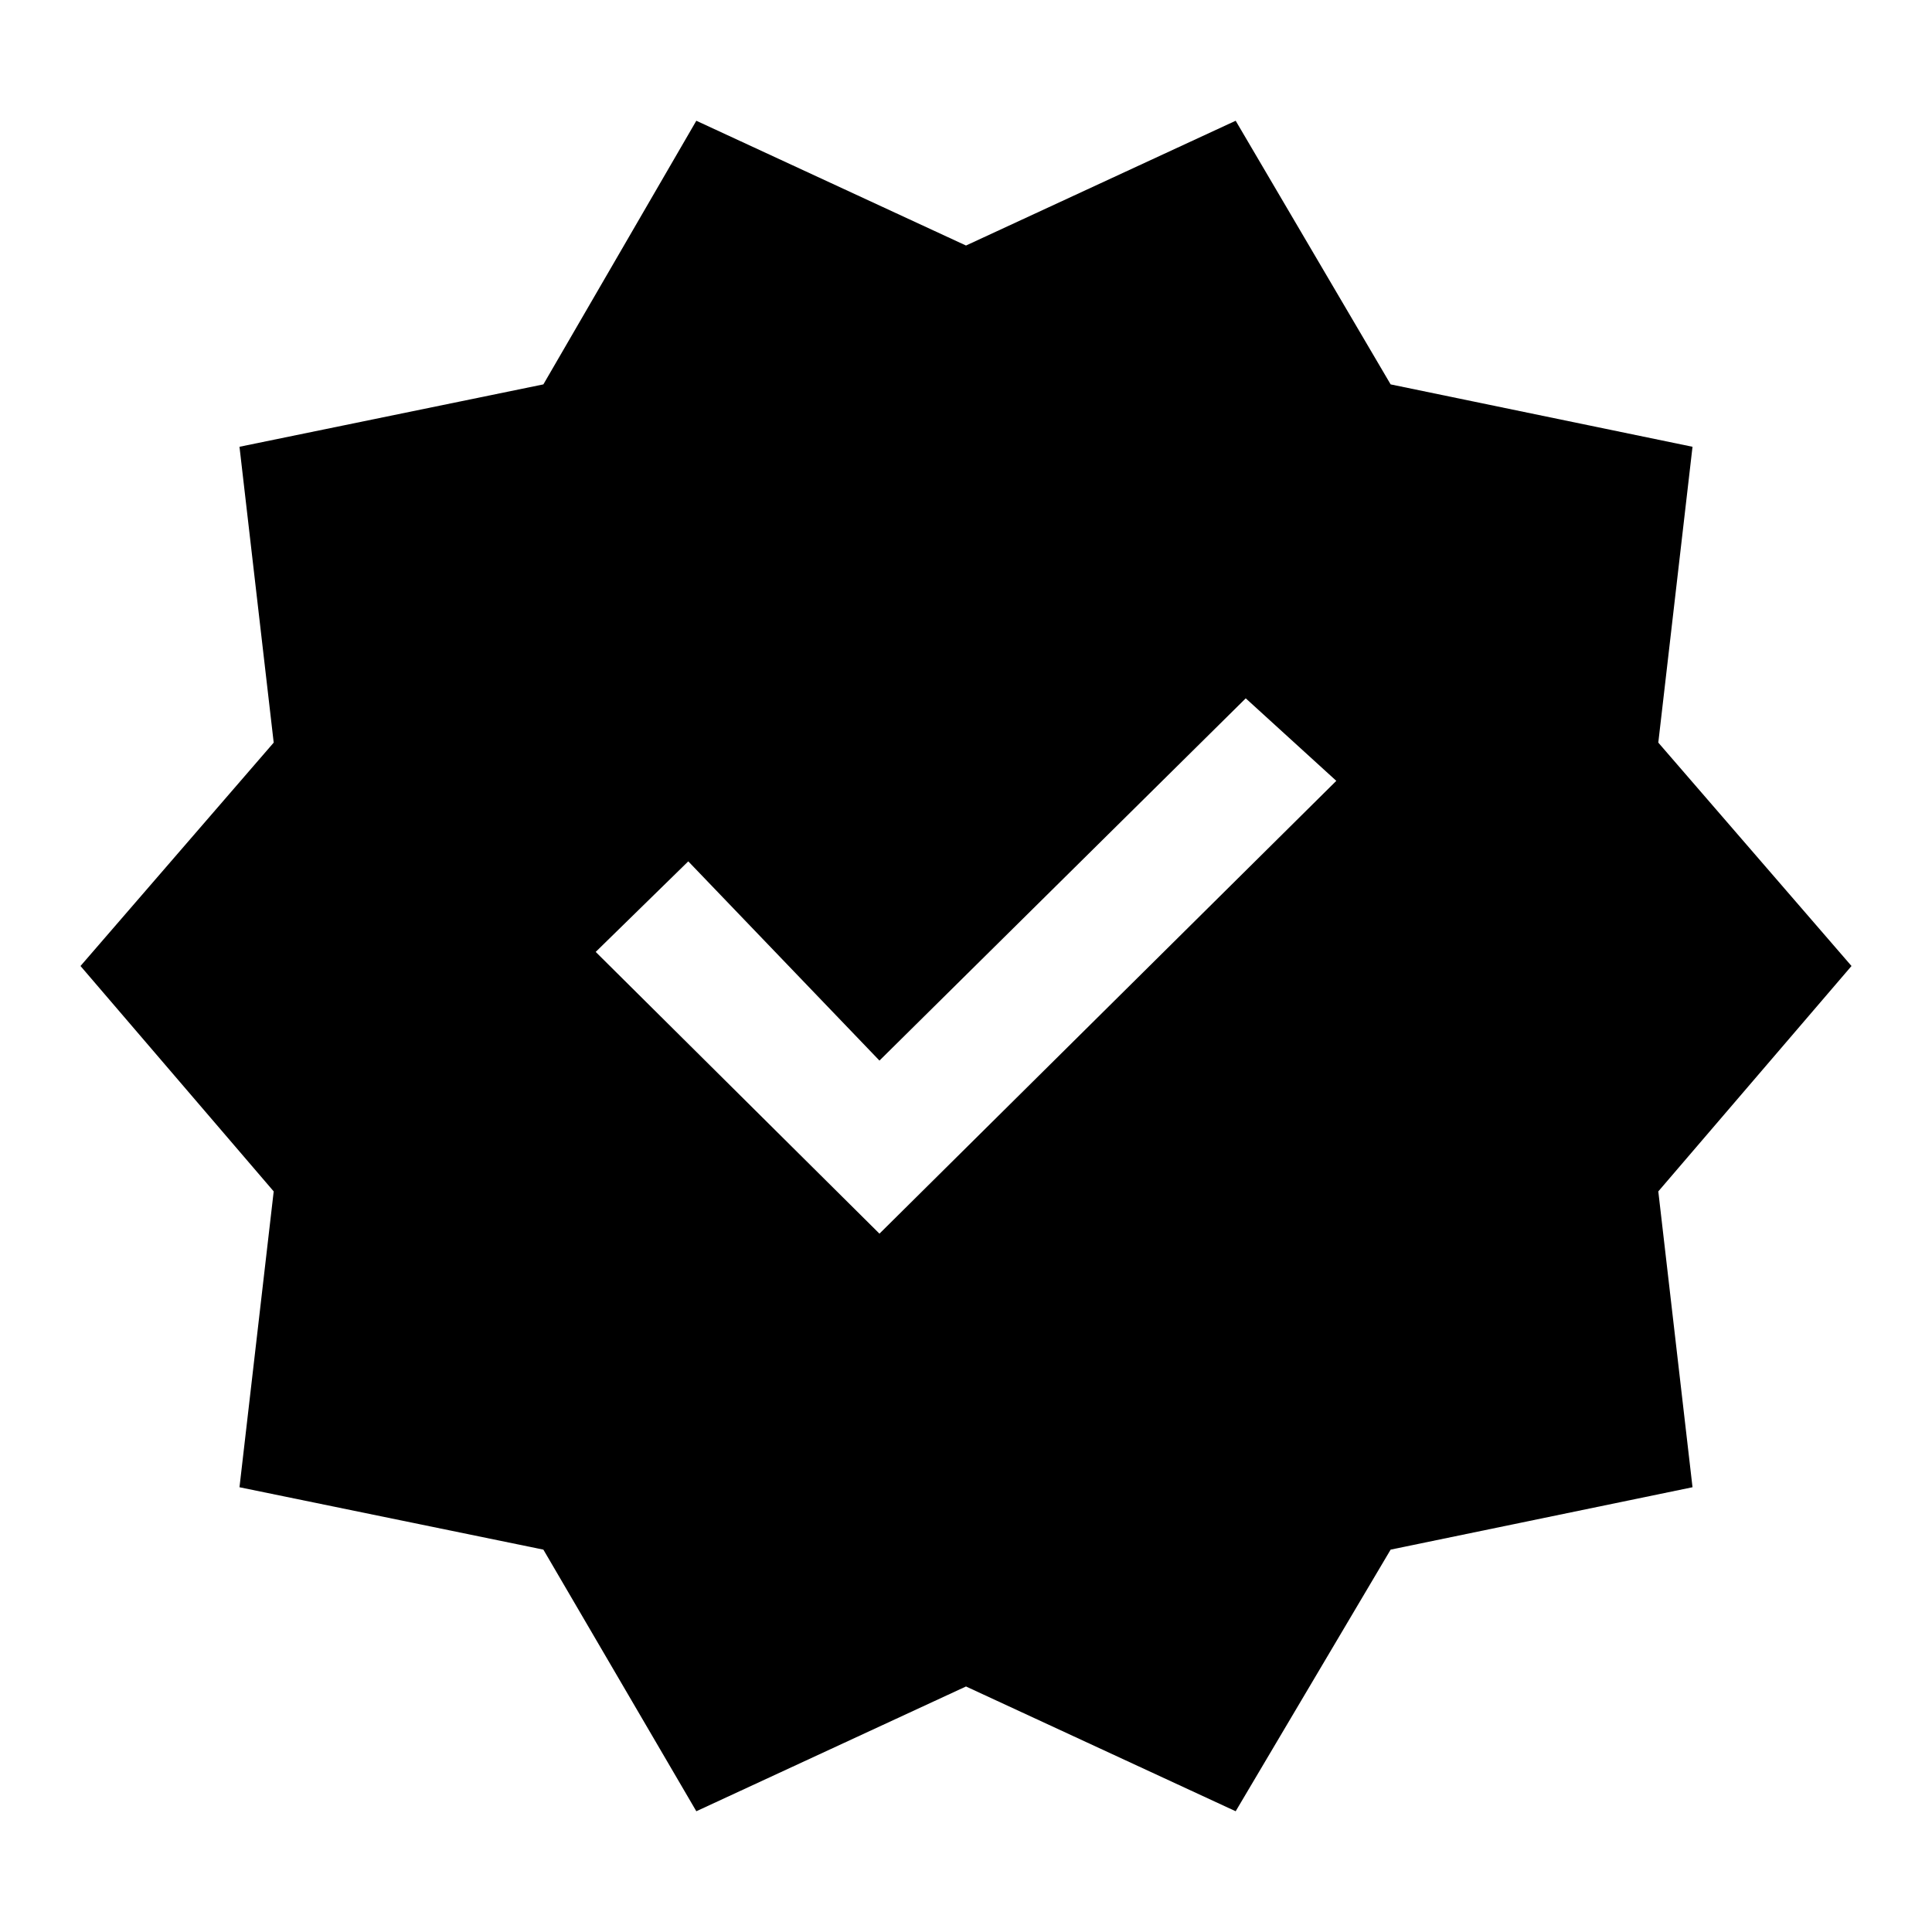
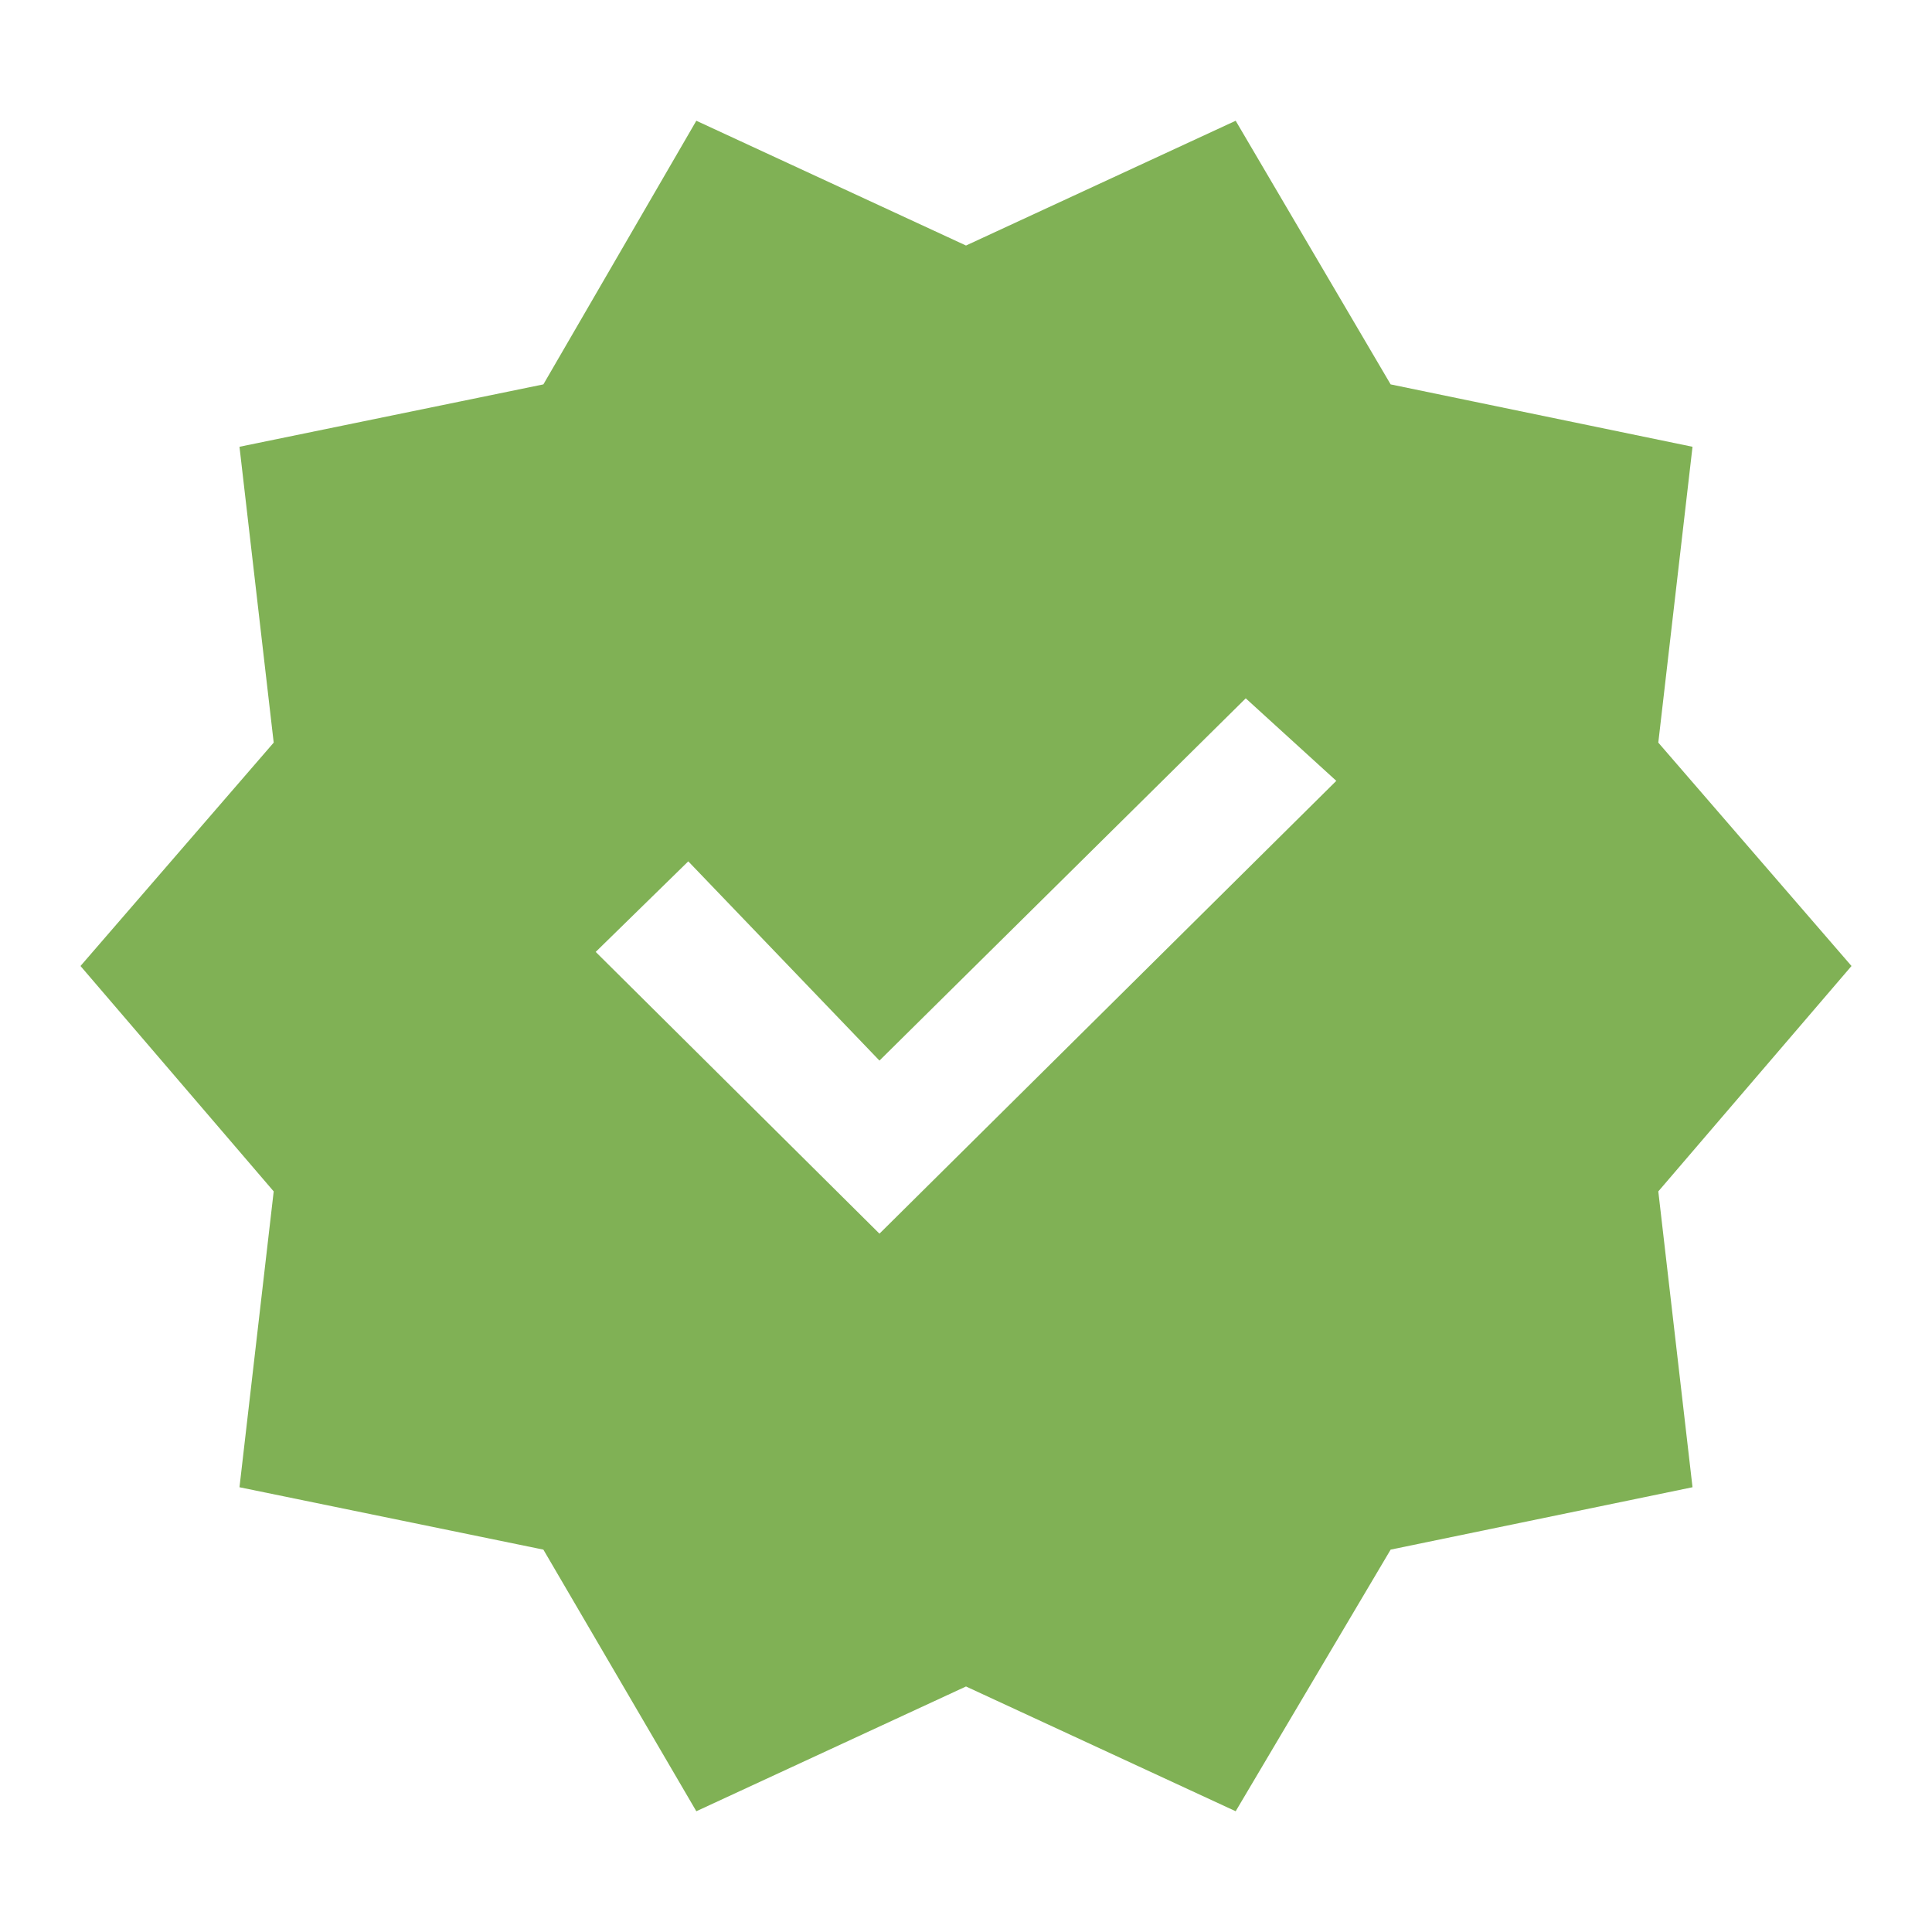
- <svg xmlns="http://www.w3.org/2000/svg" height="48" width="48">
+ <svg xmlns="http://www.w3.org/2000/svg" height="48" fill="#80b155" width="48">
  <path d="m17.3 45-3.8-6.5-7.55-1.55.85-7.35L2 24l4.8-5.55-.85-7.35 7.55-1.55L17.3 3 24 6.1 30.7 3l3.85 6.55 7.5 1.55-.85 7.35L46 24l-4.8 5.6.85 7.35-7.5 1.55L30.7 45 24 41.9Zm4.55-14.35L33.2 19.4l-2.25-2.05-9.1 9-4.75-4.95-2.3 2.25Z" />
</svg>
